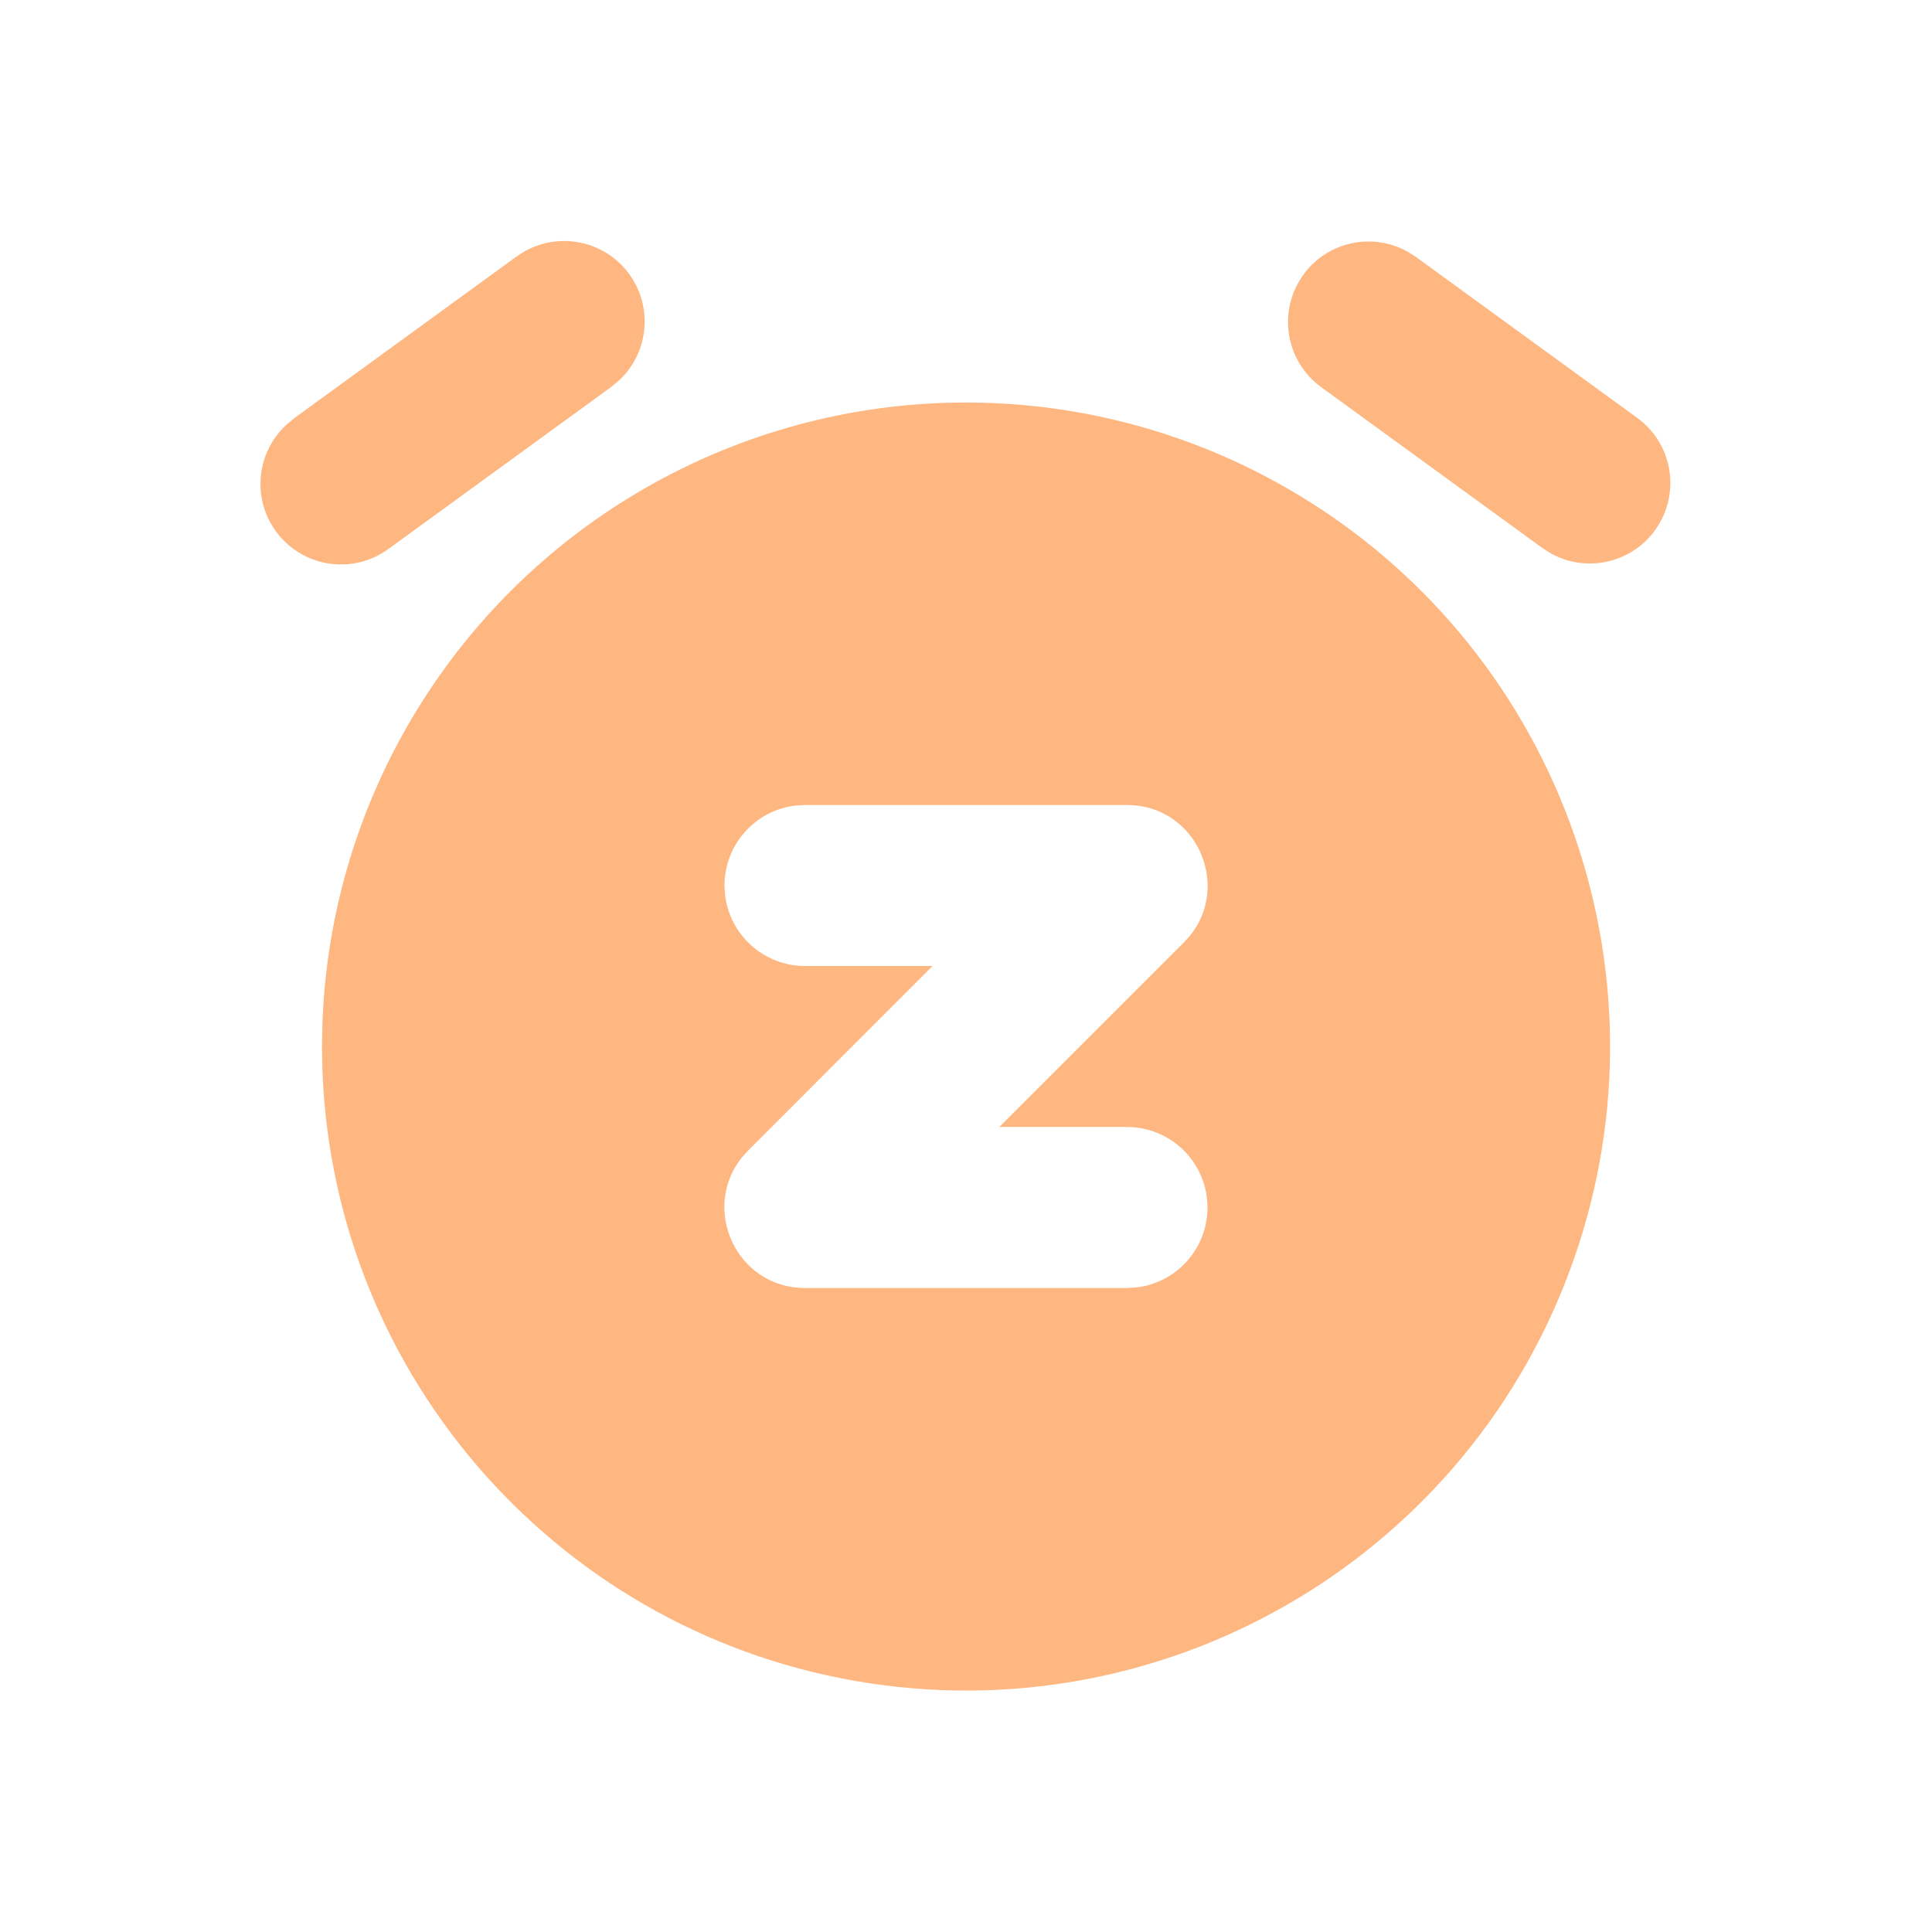
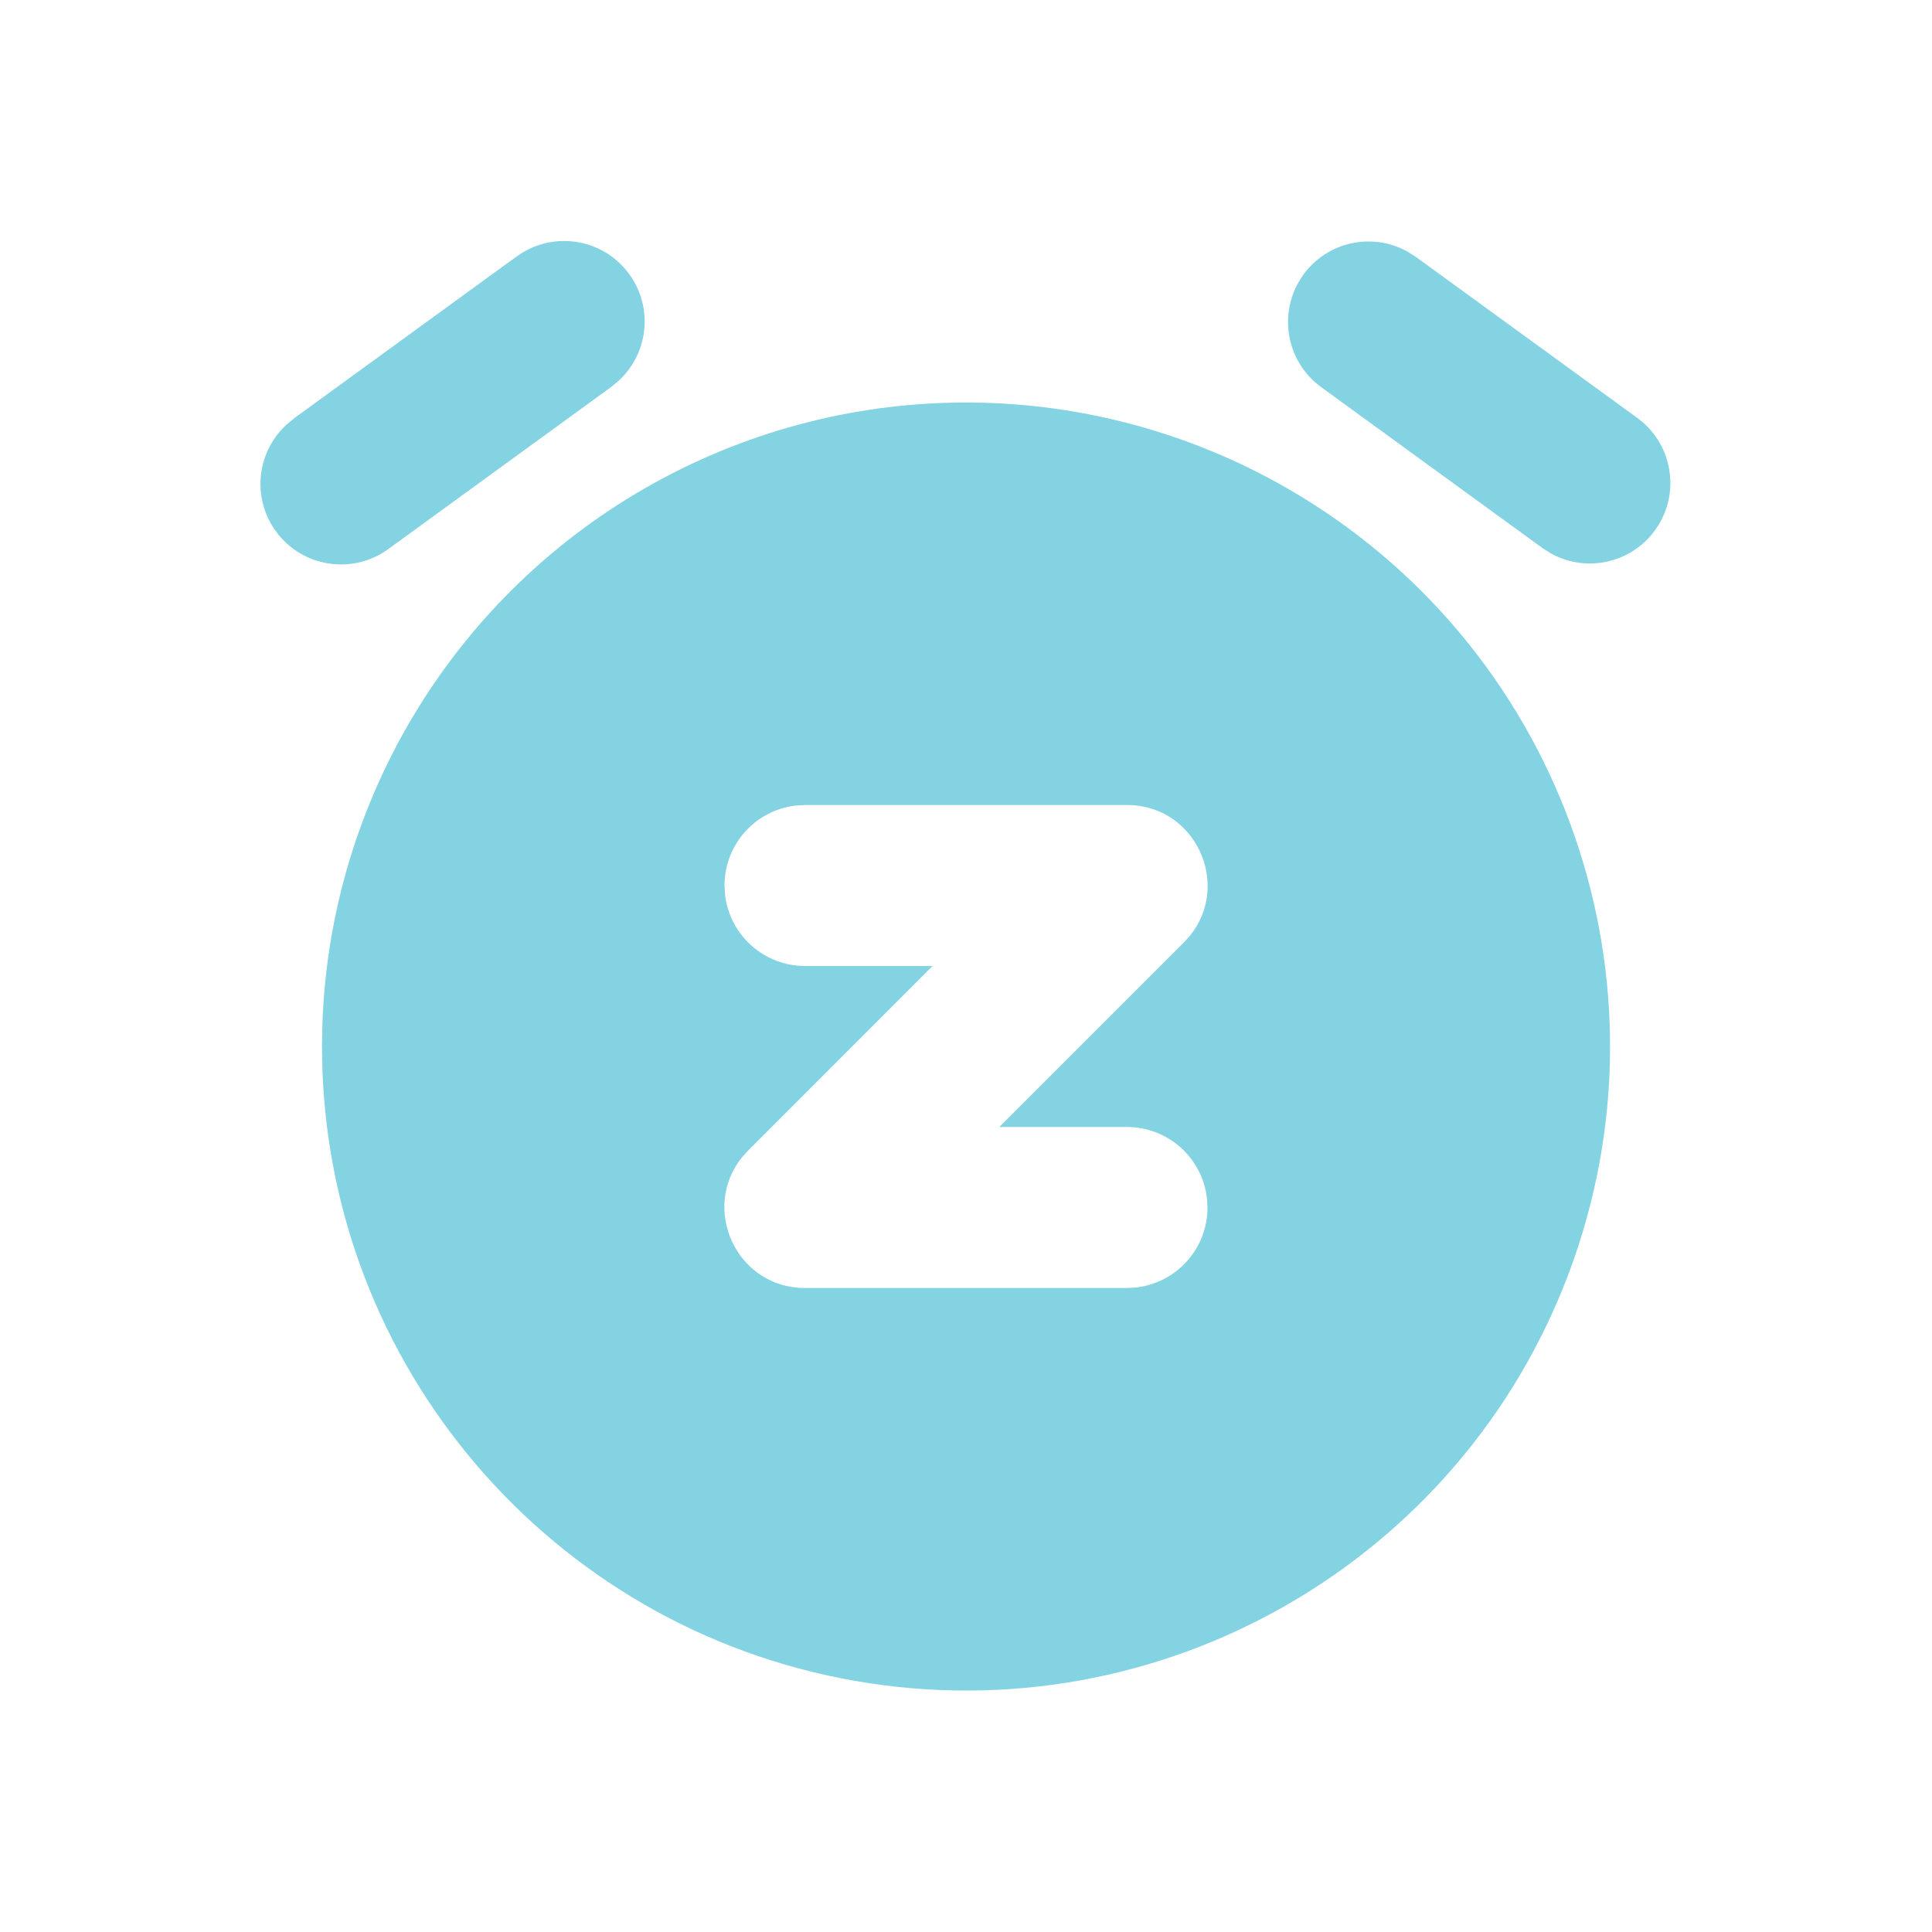
- <svg xmlns="http://www.w3.org/2000/svg" width="24" height="24" viewBox="0 0 24 24" fill="#ffb781" class="icon icon-tabler icons-tabler-filled icon-tabler-alarm-snooze">
+ <svg xmlns="http://www.w3.org/2000/svg" width="24" height="24" viewBox="0 0 24 24" fill="#83d3e3" class="icon icon-tabler icons-tabler-filled icon-tabler-alarm-snooze">
  <path stroke="none" d="M0 0h24v24H0z" fill="none" />
  <path d="M16 6.072a8 8 0 1 1 -11.995 7.213l-.005 -.285l.005 -.285a8 8 0 0 1 11.995 -6.643zm-2 3.928h-4l-.117 .007a1 1 0 0 0 -.883 .993l.007 .117a1 1 0 0 0 .993 .883h1.584l-2.291 2.293l-.076 .084c-.514 .637 -.07 1.623 .783 1.623h4l.117 -.007a1 1 0 0 0 .883 -.993l-.007 -.117a1 1 0 0 0 -.993 -.883h-1.586l2.293 -2.293l.076 -.084c.514 -.637 .07 -1.623 -.783 -1.623z" />
  <path d="M6.412 3.191a1 1 0 0 1 1.273 1.539l-.097 .08l-2.75 2a1 1 0 0 1 -1.273 -1.54l.097 -.08l2.75 -2z" />
  <path d="M16.191 3.412a1 1 0 0 1 1.291 -.288l.106 .067l2.75 2a1 1 0 0 1 -1.07 1.685l-.106 -.067l-2.75 -2a1 1 0 0 1 -.22 -1.397z" />
</svg>
